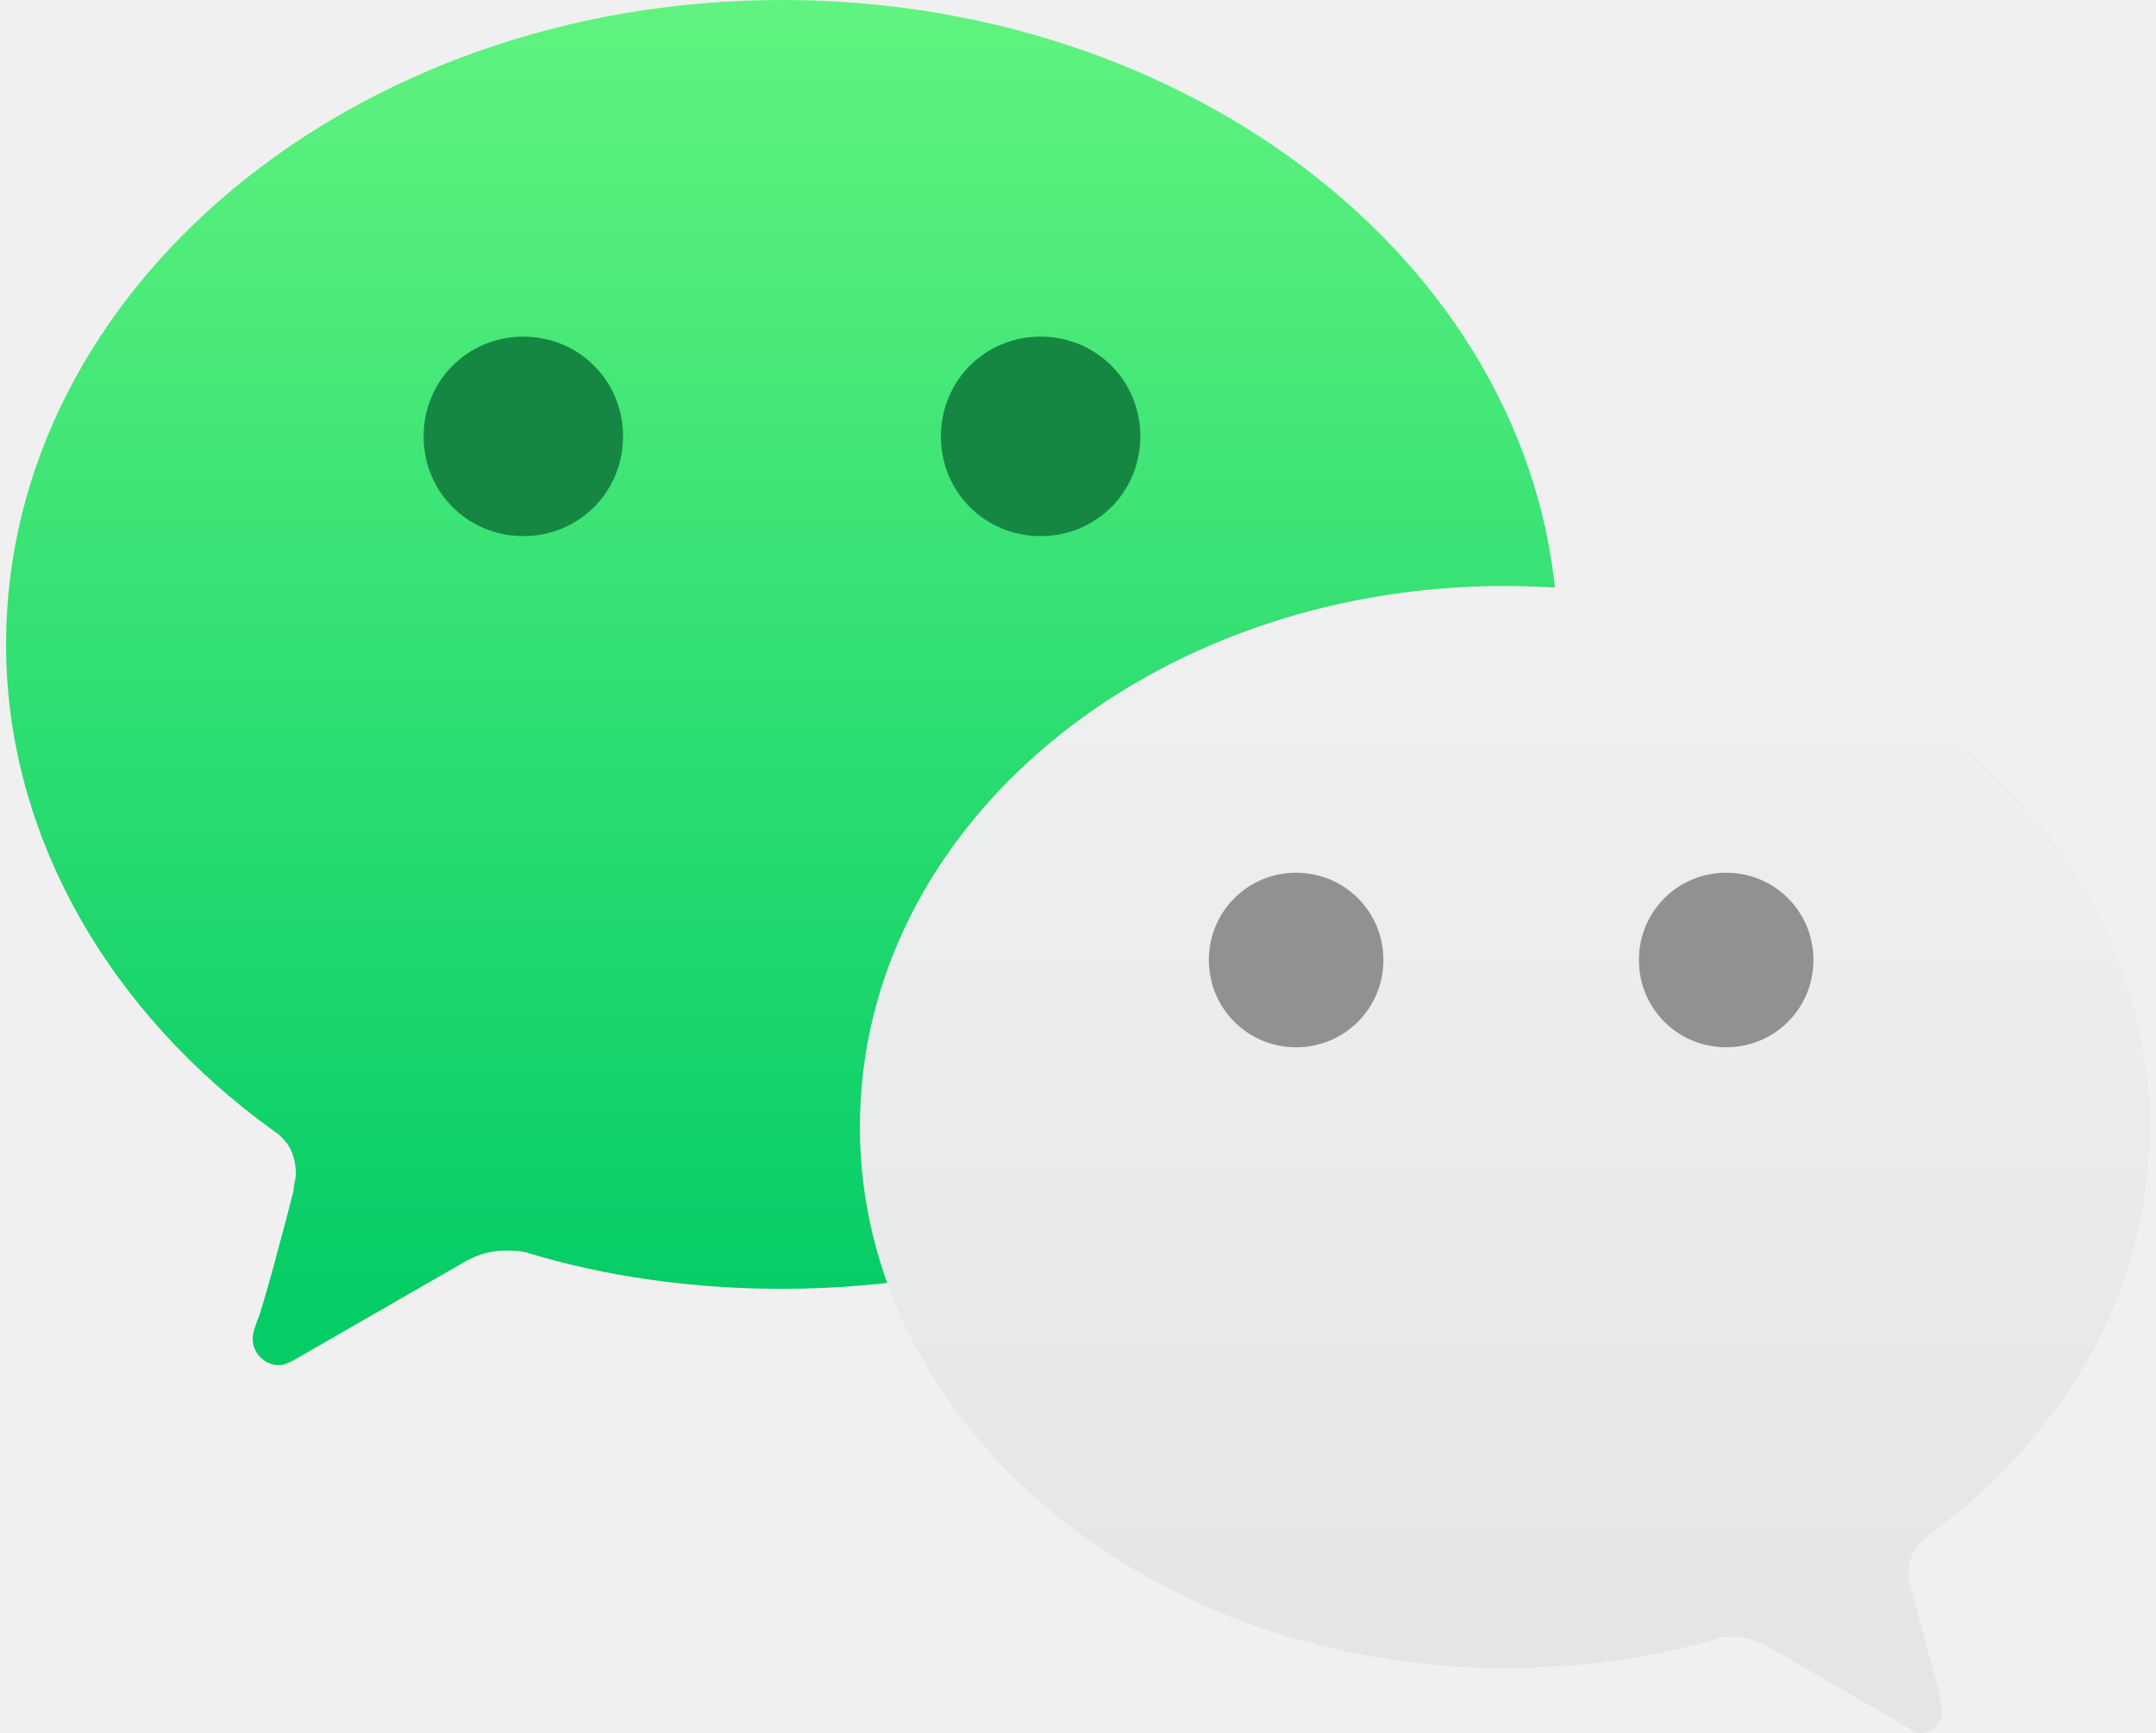
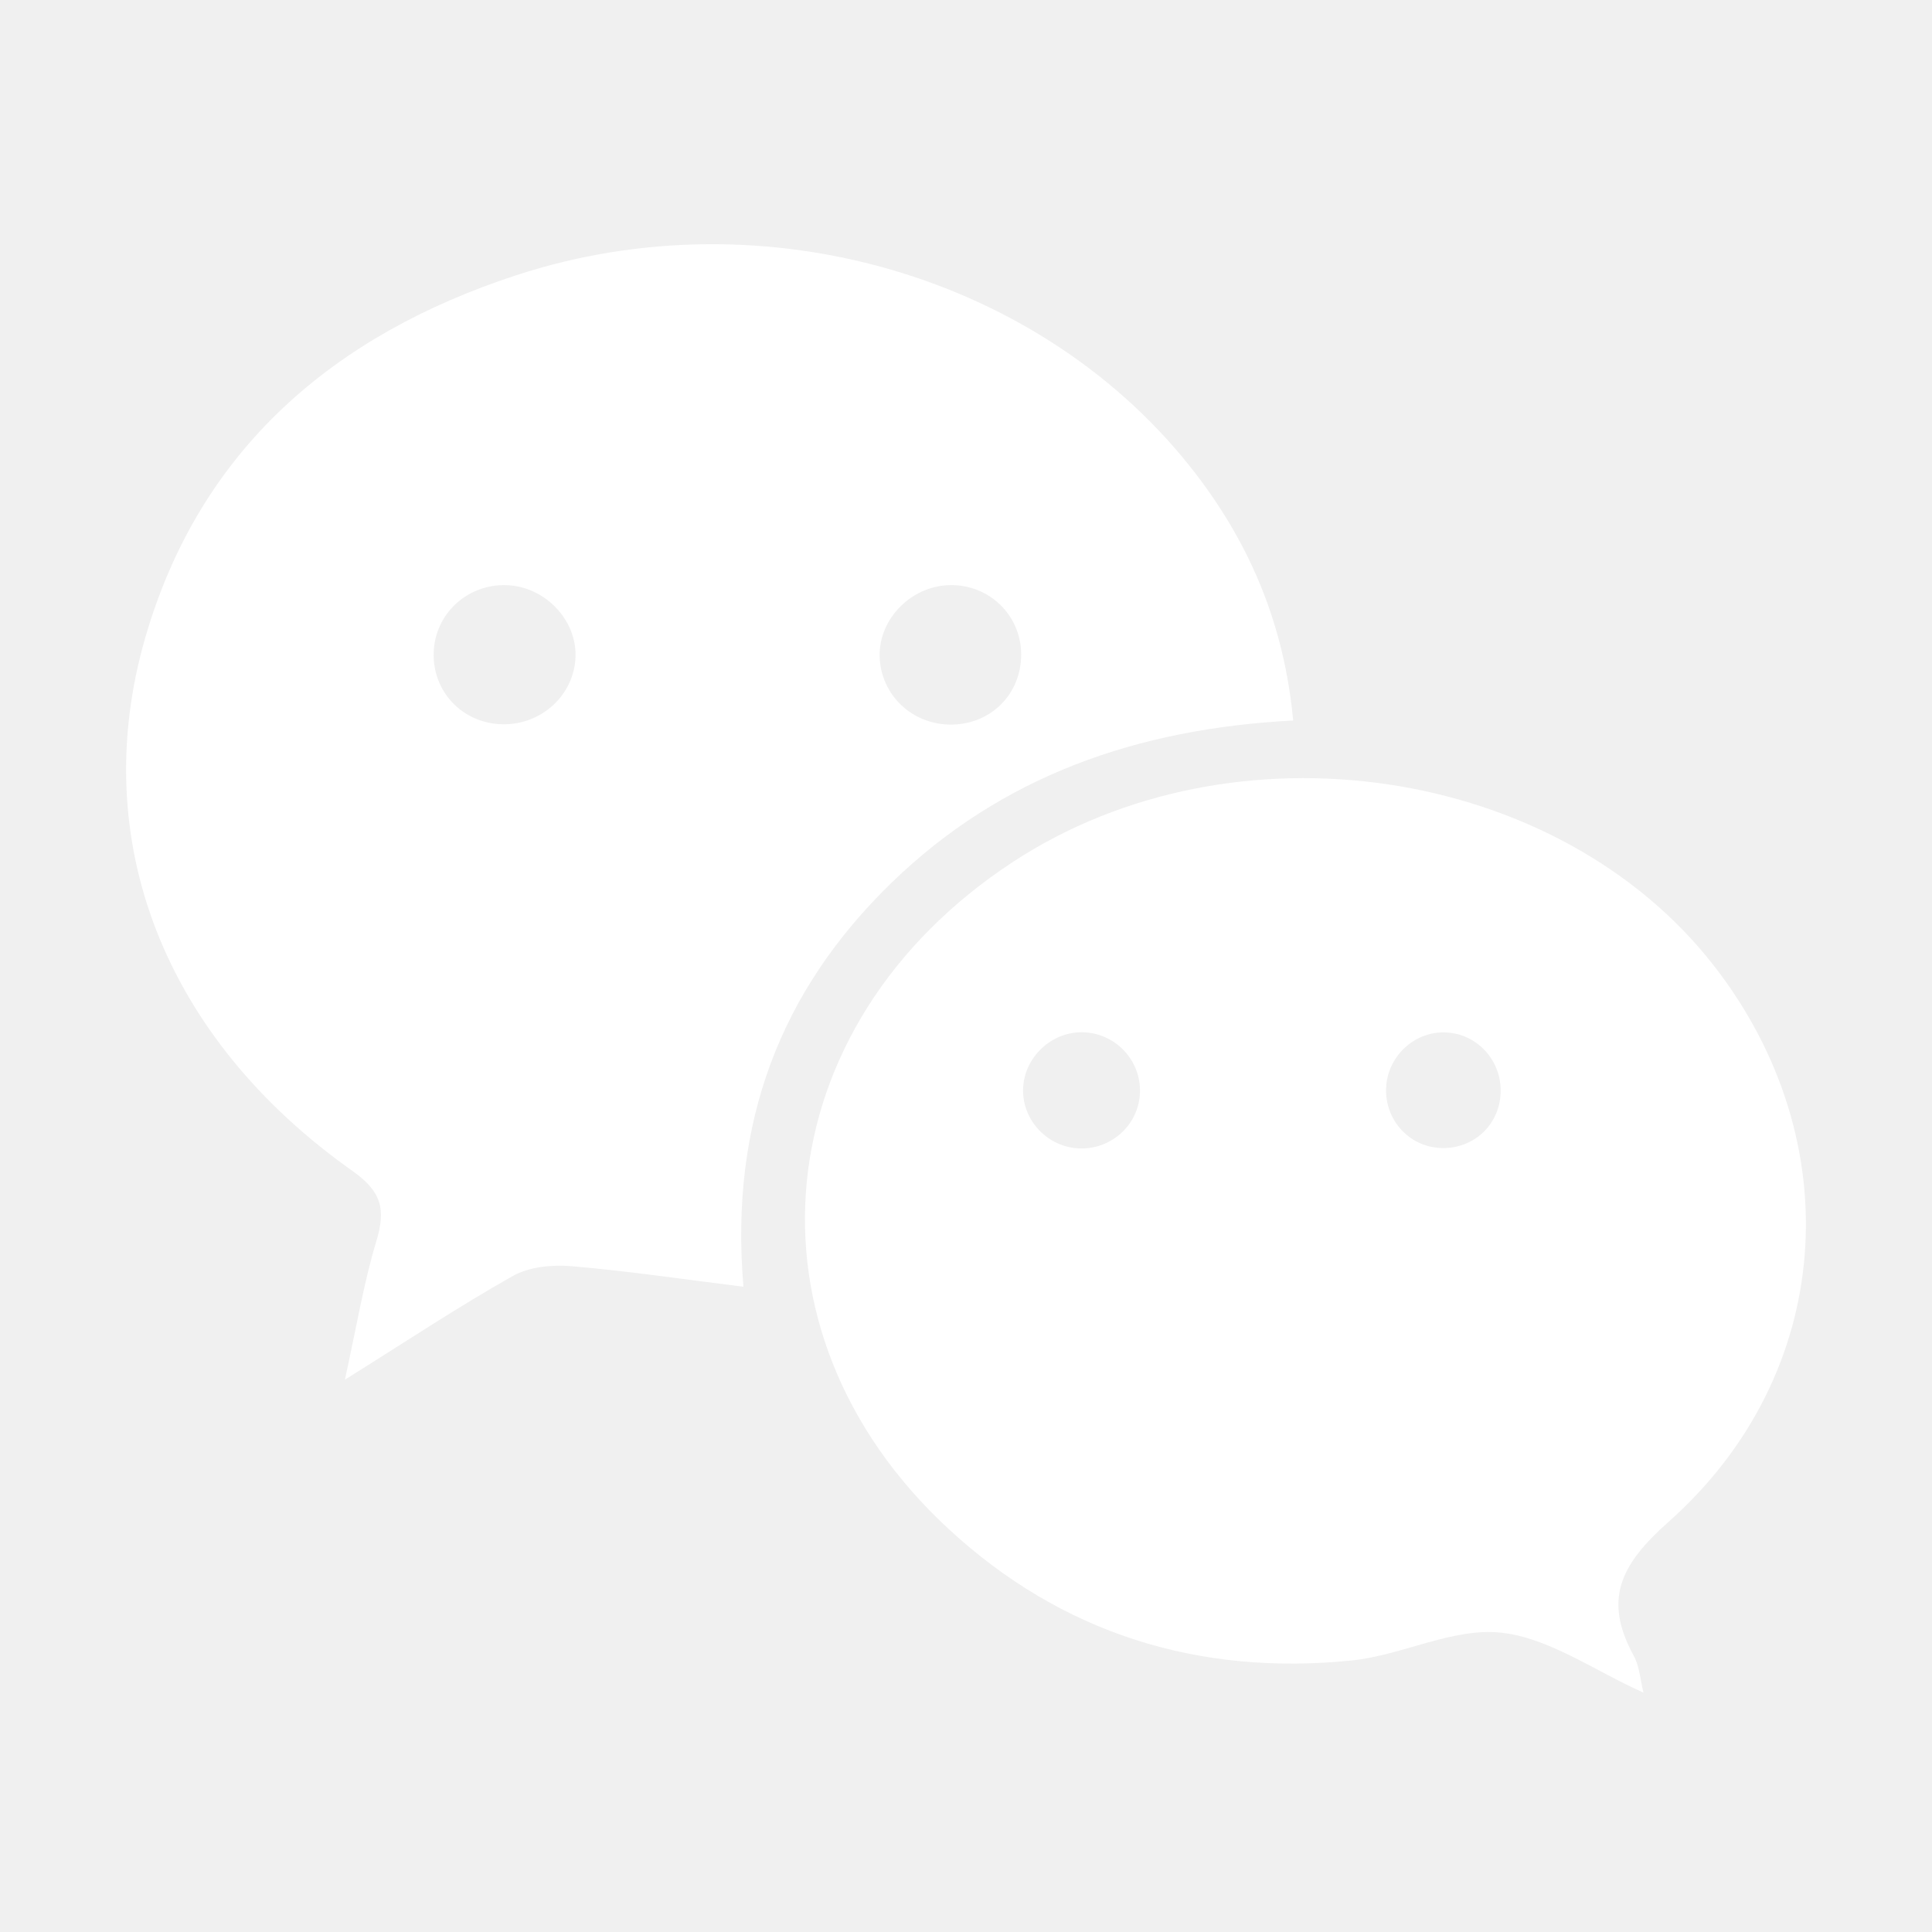
- <svg xmlns="http://www.w3.org/2000/svg" height="2009" width="2500" viewBox="0 0 111.366 90">
-   <linearGradient id="a" x1="50.056%" x2="50.056%" y1="94.15%" y2=".437%">
-     <stop offset="0" stop-color="#05cd66" />
-     <stop offset="1" stop-color="#61f380" />
-     <stop offset="1" stop-color="#9eee69" />
-   </linearGradient>
-   <linearGradient id="b" x1="50.089%" x2="50.089%" y1="93.535%" y2="-.036%">
-     <stop offset="0" stop-color="#e4e6e6" />
-     <stop offset="1" stop-color="#f0f0f0" />
-   </linearGradient>
-   <g fill="none" fill-rule="evenodd">
-     <path d="M0 33.466c0 10.04 5.474 19.213 13.933 25.286.746.496 1.12 1.24 1.12 2.231 0 .248-.125.62-.125.868-.622 2.479-1.742 6.57-1.866 6.693-.124.372-.249.62-.249.992 0 .744.622 1.363 1.369 1.363.248 0 .497-.124.746-.248l8.832-5.082c.622-.371 1.369-.62 2.115-.62.374 0 .871 0 1.244.125 4.106 1.24 8.584 1.859 13.187 1.859 22.267 0 40.306-14.998 40.306-33.467S62.573 0 40.306 0C18.038 0 0 14.998 0 33.466" fill="url(#a)" />
-     <path d="M77.86 86.628c3.847 0 7.57-.5 10.92-1.498.249-.125.621-.125.993-.125.62 0 1.241.25 1.738.5l7.322 4.245c.248.125.372.25.62.25.62 0 1.117-.5 1.117-1.124 0-.25-.124-.5-.124-.874 0-.125-.993-3.497-1.49-5.62-.123-.25-.123-.5-.123-.749 0-.75.372-1.374.993-1.873 7.073-5.12 11.54-12.738 11.54-21.23 0-15.485-15.015-28.098-33.506-28.098S44.353 42.92 44.353 58.53c0 15.485 15.016 28.098 33.507 28.098z" fill="url(#b)" />
-     <path d="M32.05 22.662c0 2.891-2.288 5.18-5.18 5.18s-5.18-2.289-5.18-5.18 2.29-5.18 5.18-5.18 5.18 2.289 5.18 5.18M58.92 22.662c0 2.891-2.288 5.18-5.179 5.18s-5.18-2.289-5.18-5.18 2.289-5.18 5.18-5.18 5.18 2.289 5.18 5.18" fill="#168743" />
-     <g fill="#919191">
-       <path d="M84.82 49.856c0 2.518 2.015 4.532 4.533 4.532s4.532-2.014 4.532-4.532-2.014-4.532-4.532-4.532-4.533 2.014-4.533 4.532M62.482 49.856c0 2.518 2.014 4.532 4.532 4.532s4.533-2.014 4.533-4.532-2.015-4.532-4.533-4.532-4.532 2.014-4.532 4.532" />
+ <svg xmlns="http://www.w3.org/2000/svg" width="300" height="300">
+   <g>
+     <g id="svg_2" fill="#FFF">
+       <path id="svg_3" d="m200.803,111.88c-24.213,1.265 -45.268,8.605 -62.362,25.188c-17.271,16.754 -25.154,37.284 -23,62.734c-9.464,-1.172 -18.084,-2.462 -26.753,-3.192c-2.994,-0.252 -6.547,0.106 -9.083,1.537c-8.418,4.75 -16.487,10.113 -26.053,16.093c1.755,-7.938 2.891,-14.89 4.902,-21.575c1.479,-4.914 0.794,-7.648 -3.733,-10.85c-29.066,-20.521 -41.318,-51.231 -32.149,-82.85c8.483,-29.25 29.315,-46.989 57.621,-56.236c38.636,-12.62 82.055,0.253 105.547,30.927c8.485,11.08 13.688,23.516 15.063,38.224zm-111.437,-9.852c0.223,-5.783 -4.788,-10.993 -10.74,-11.167c-6.094,-0.179 -11.106,4.478 -11.284,10.483c-0.18,6.086 4.475,10.963 10.613,11.119c6.085,0.154 11.186,-4.509 11.411,-10.435zm58.141,-11.171c-5.974,0.11 -11.022,5.198 -10.916,11.004c0.109,6.018 5.061,10.726 11.204,10.652c6.159,-0.074 10.83,-4.832 10.771,-10.977c-0.05,-6.032 -4.98,-10.79 -11.059,-10.679z" />
+       <path id="svg_4" d="m255.201,262.83c-7.667,-3.414 -14.7,-8.536 -22.188,-9.318c-7.459,-0.779 -15.3,3.524 -23.104,4.322c-23.771,2.432 -45.067,-4.193 -62.627,-20.432c-33.397,-30.891 -28.625,-78.254 10.014,-103.568c34.341,-22.498 84.704,-14.998 108.916,16.219c21.129,27.24 18.646,63.4 -7.148,86.284c-7.464,6.623 -10.149,12.073 -5.36,20.804c0.883,1.612 0.984,3.653 1.497,5.689zm-87.274,-84.499c4.881,0.005 8.9,-3.815 9.085,-8.636c0.195,-5.104 -3.91,-9.385 -9.021,-9.406c-5.061,-0.023 -9.3,4.318 -9.123,9.346c0.166,4.804 4.213,8.69 9.059,8.696zm56.261,-18.022c-4.735,-0.033 -8.76,3.844 -8.953,8.629c-0.205,5.117 3.772,9.319 8.836,9.332c4.898,0.017 8.769,-3.688 8.946,-8.562c0.19,-5.129 -3.789,-9.364 -8.829,-9.399z" />
    </g>
  </g>
</svg>
